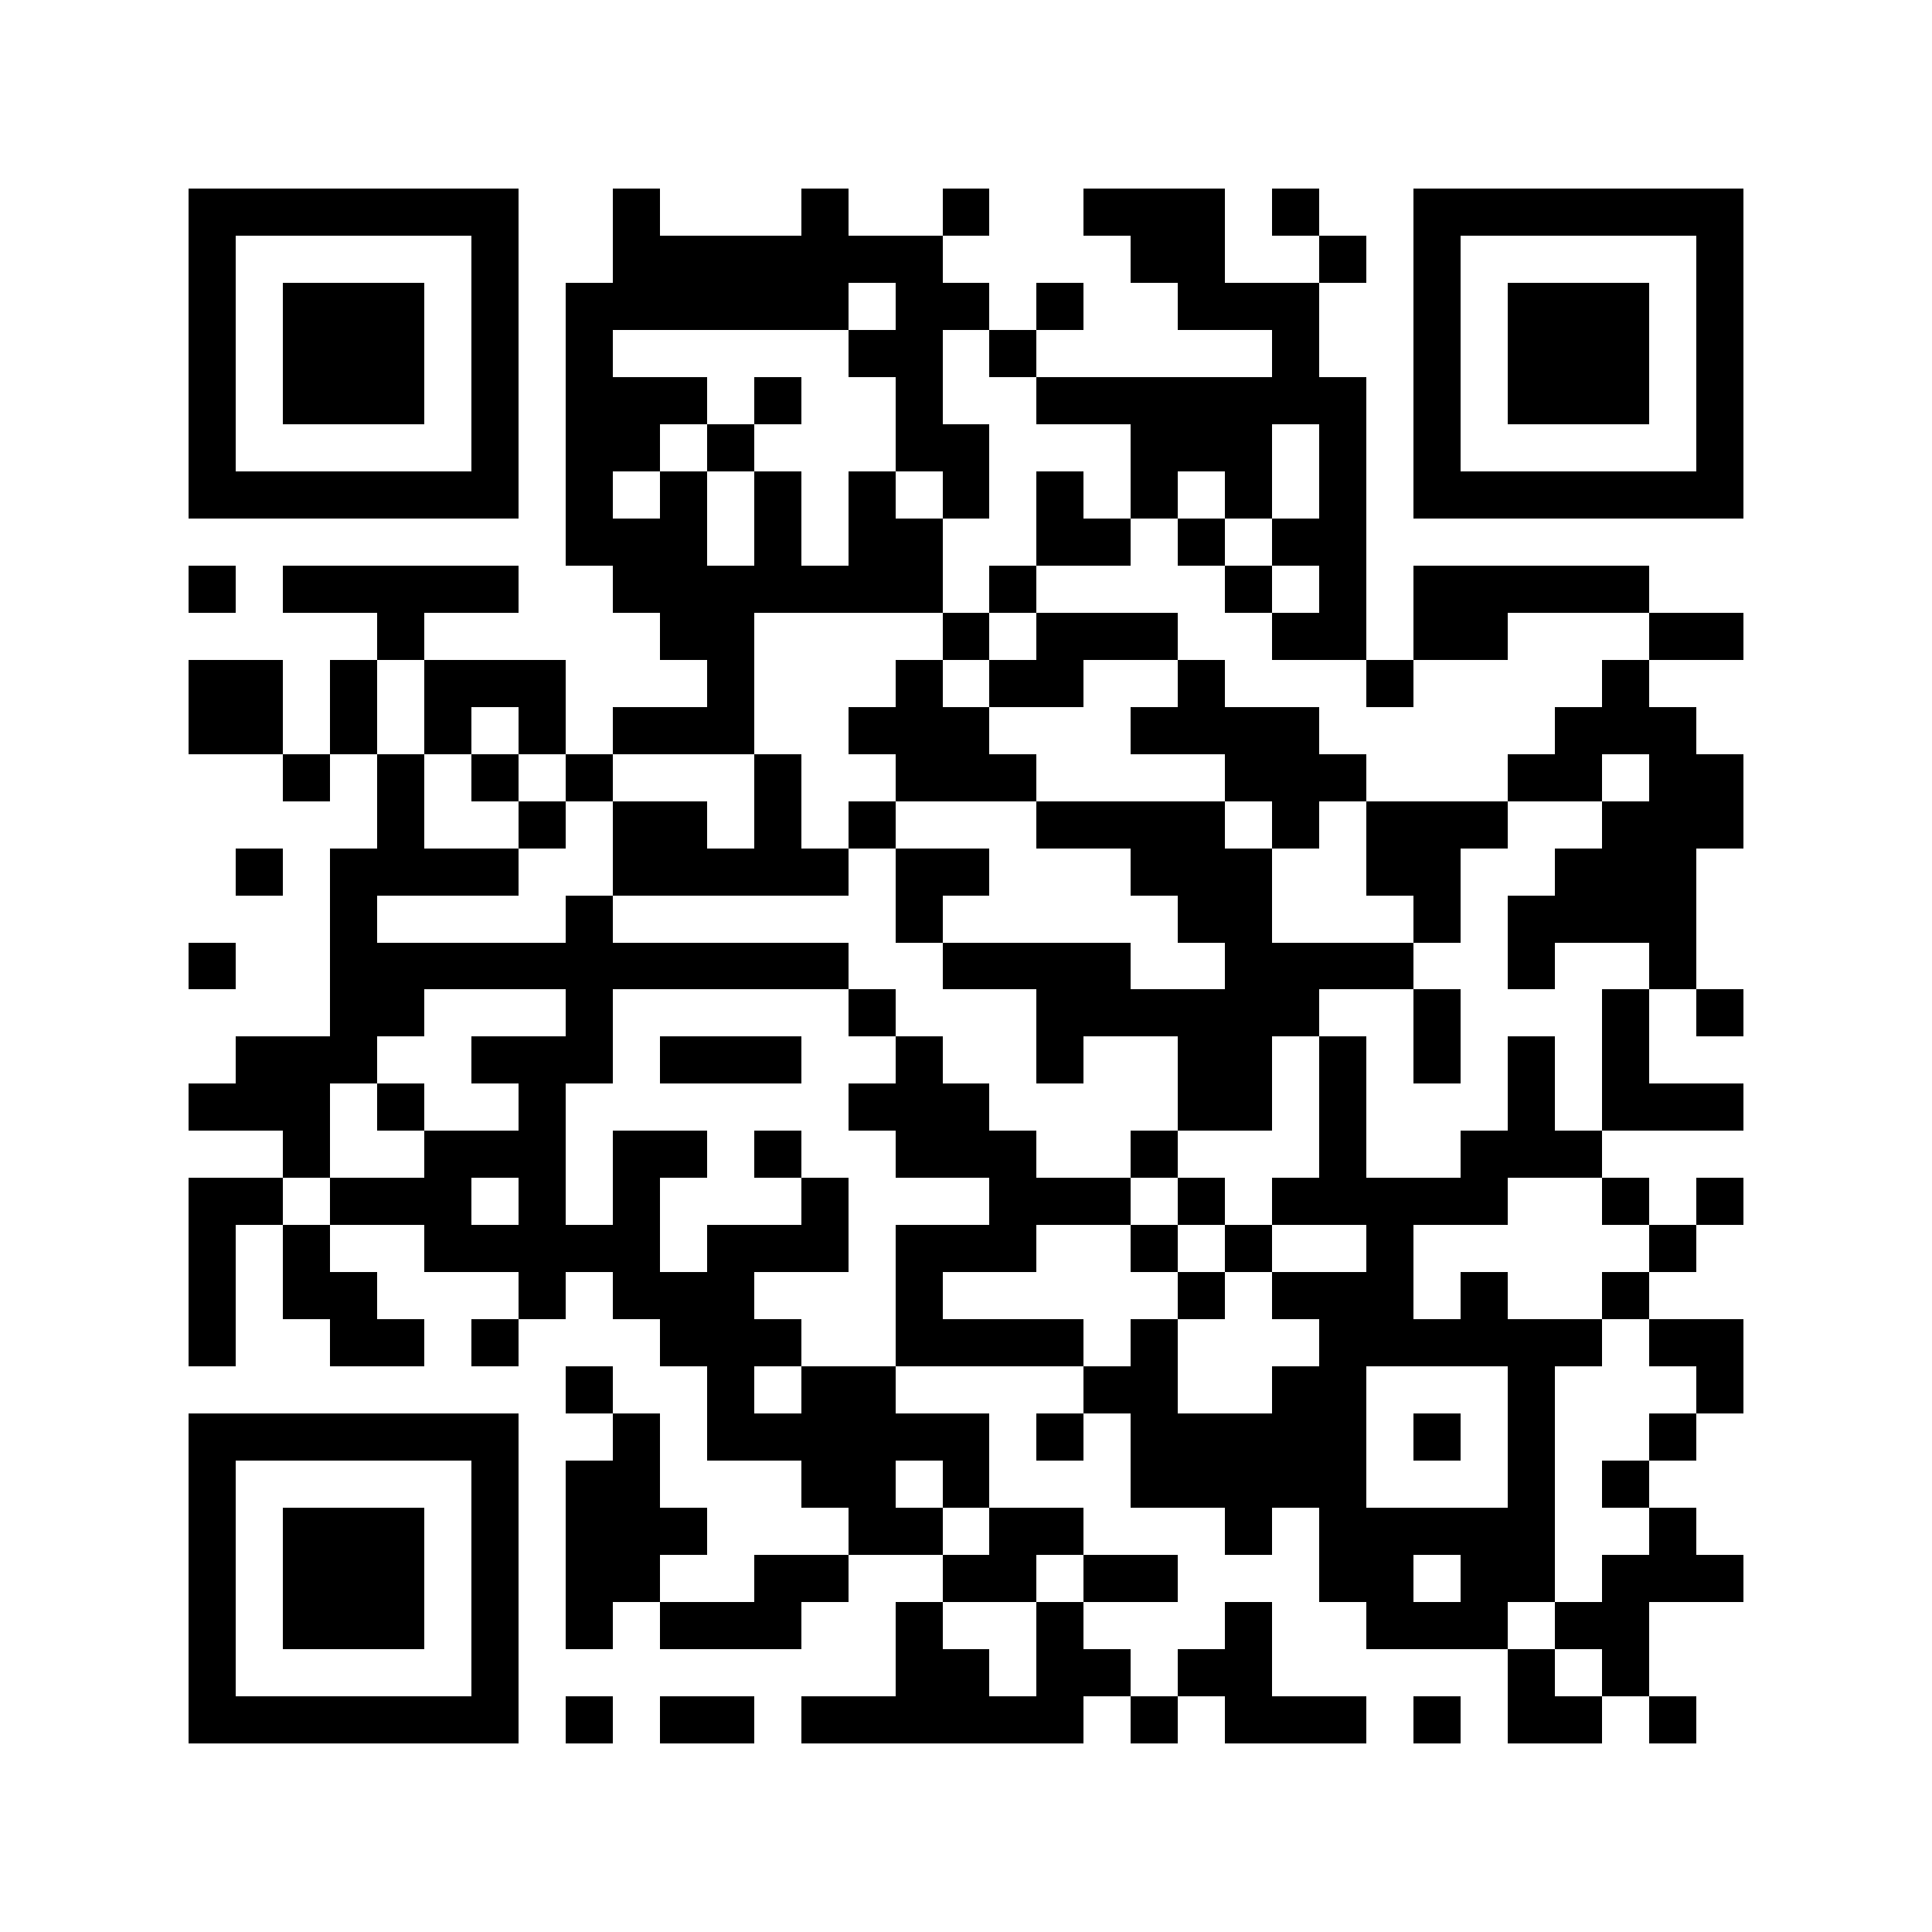
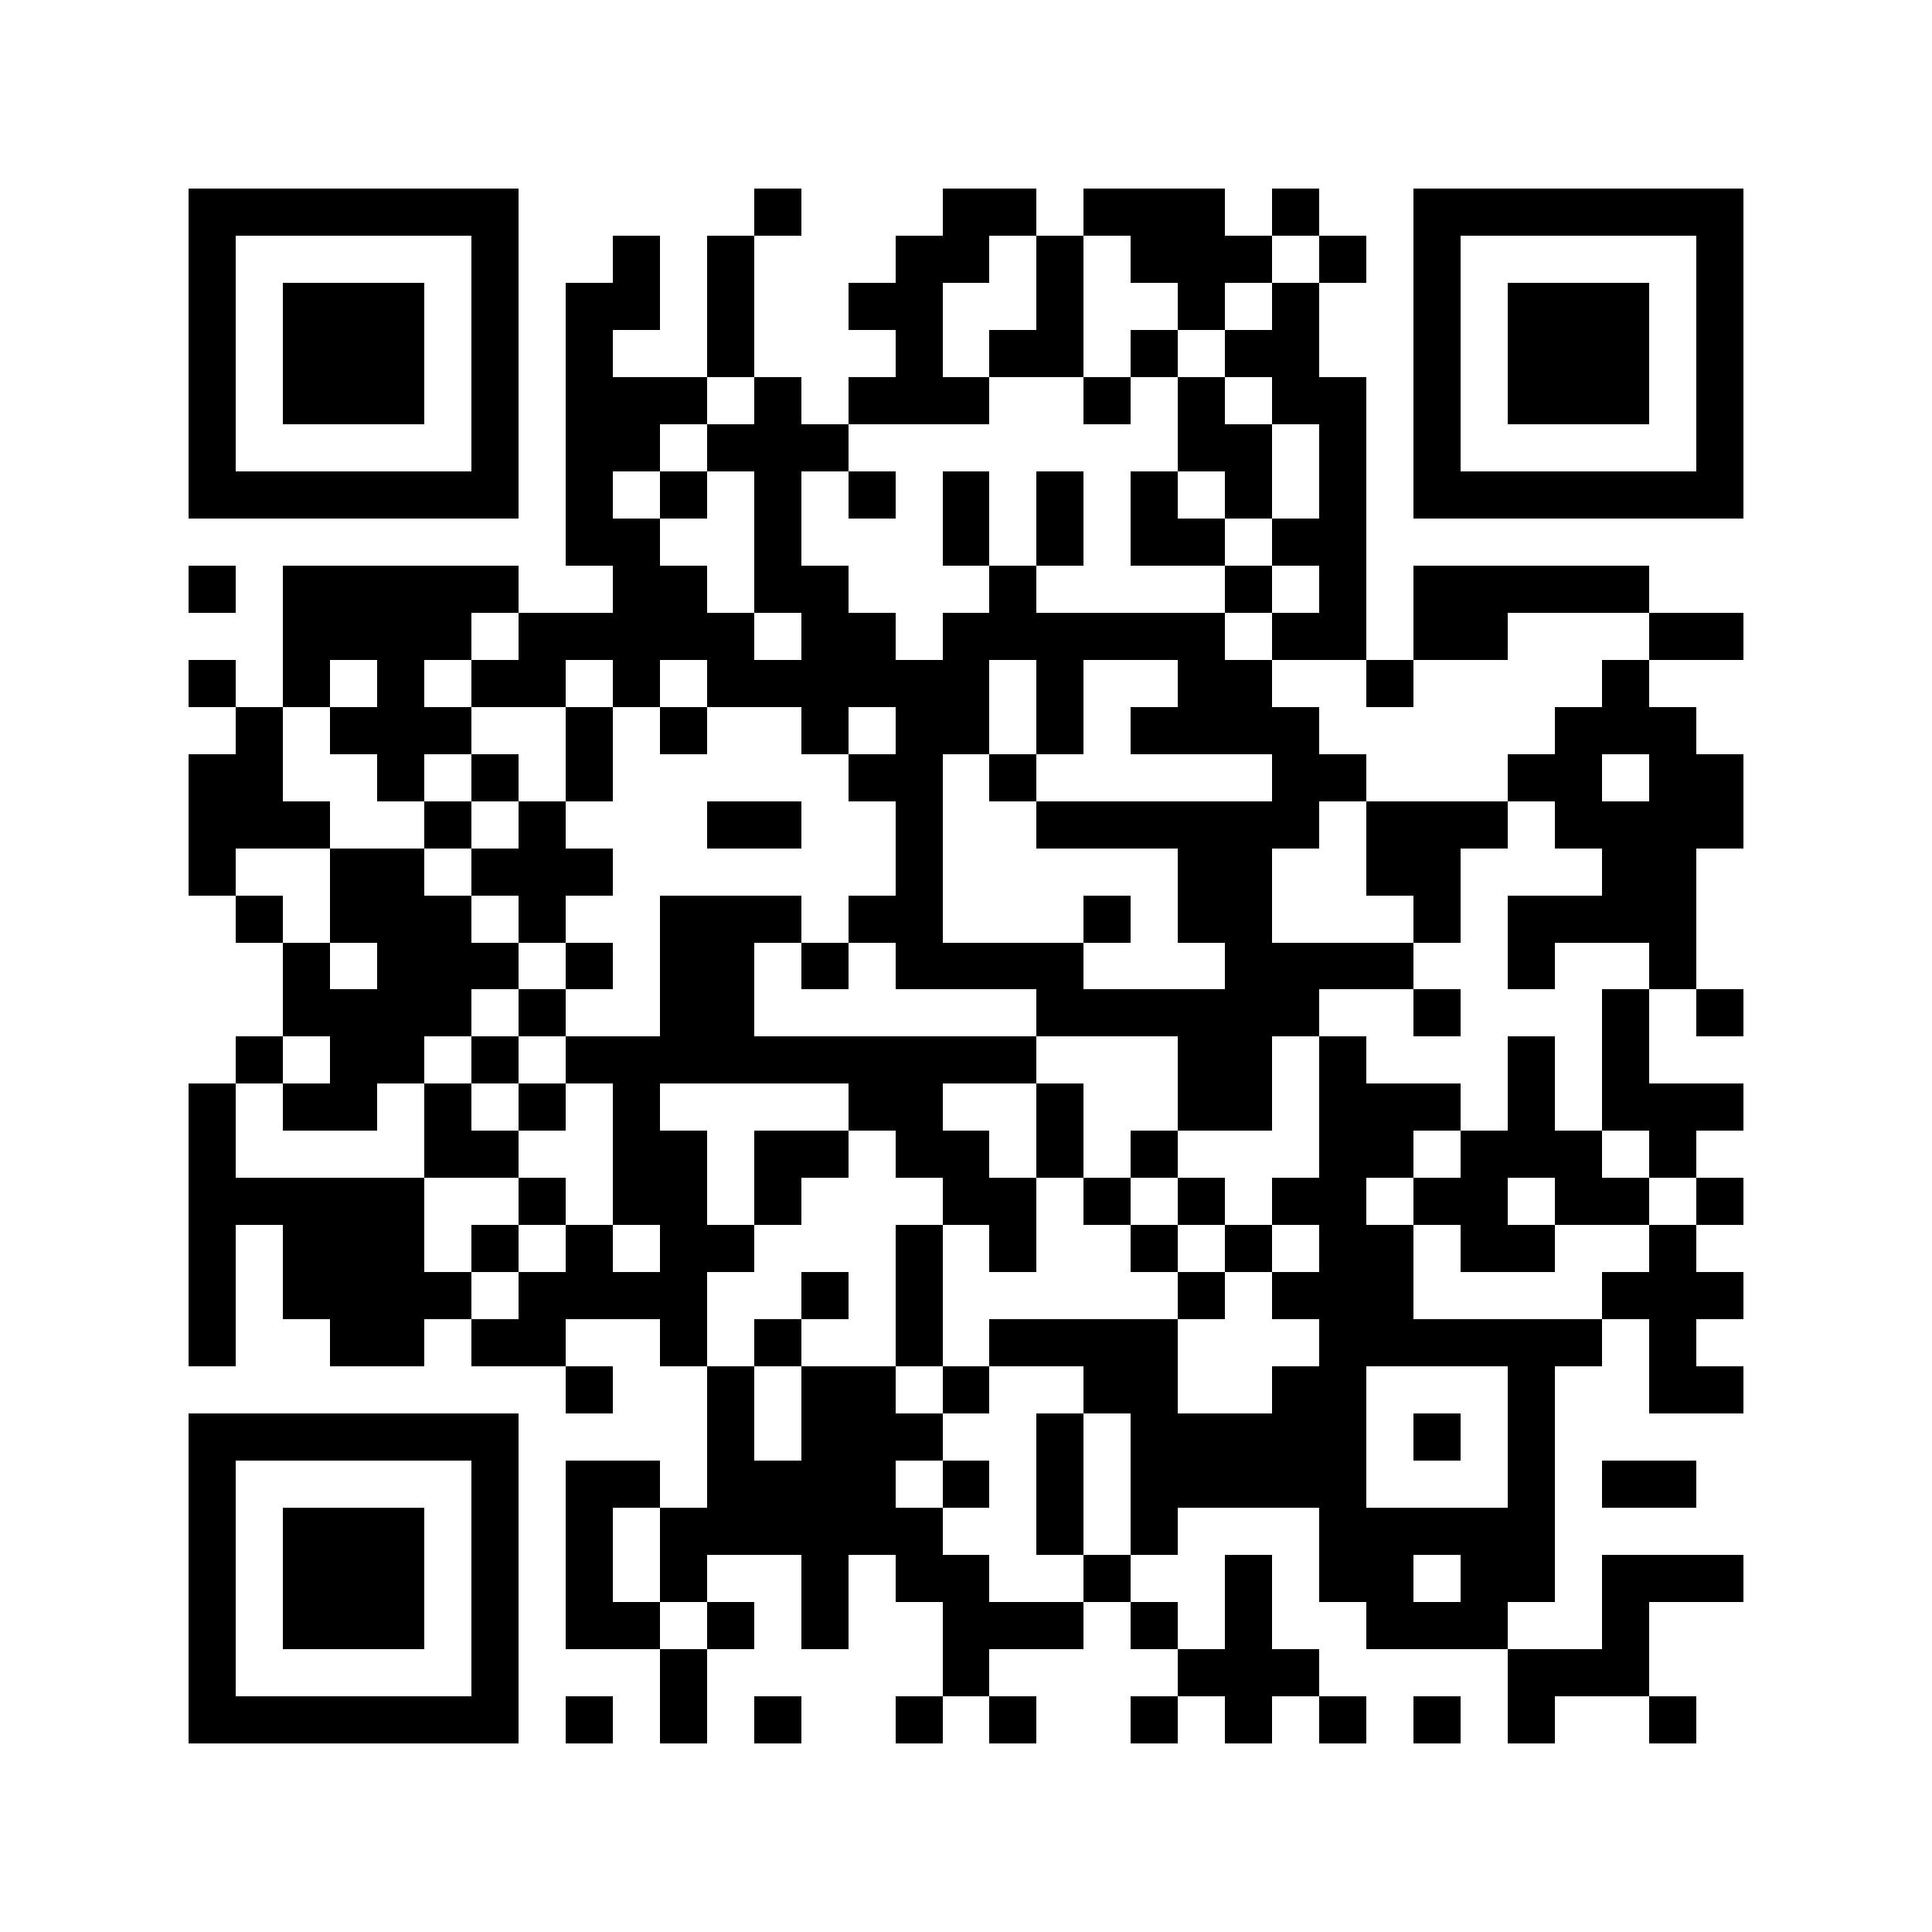
<svg xmlns="http://www.w3.org/2000/svg" viewBox="0 0 41 41" shape-rendering="crispEdges">
  <path fill="#ffffff" d="M0 0h41v41H0z" />
-   <path stroke="#000000" d="M4 4.5h7m2 0h1m3 0h1m2 0h1m2 0h3m1 0h1m2 0h7M4 5.5h1m5 0h1m2 0h7m4 0h2m2 0h1m1 0h1m5 0h1M4 6.5h1m1 0h3m1 0h1m1 0h6m1 0h2m1 0h1m2 0h3m2 0h1m1 0h3m1 0h1M4 7.5h1m1 0h3m1 0h1m1 0h1m5 0h2m1 0h1m5 0h1m2 0h1m1 0h3m1 0h1M4 8.5h1m1 0h3m1 0h1m1 0h3m1 0h1m2 0h1m2 0h7m1 0h1m1 0h3m1 0h1M4 9.5h1m5 0h1m1 0h2m1 0h1m3 0h2m3 0h3m1 0h1m1 0h1m5 0h1M4 10.5h7m1 0h1m1 0h1m1 0h1m1 0h1m1 0h1m1 0h1m1 0h1m1 0h1m1 0h1m1 0h7M12 11.5h3m1 0h1m1 0h2m2 0h2m1 0h1m1 0h2M4 12.5h1m1 0h5m2 0h7m1 0h1m4 0h1m1 0h1m1 0h5M8 13.5h1m5 0h2m4 0h1m1 0h3m2 0h2m1 0h2m3 0h2M4 14.5h2m1 0h1m1 0h3m3 0h1m3 0h1m1 0h2m2 0h1m3 0h1m4 0h1M4 15.5h2m1 0h1m1 0h1m1 0h1m1 0h3m2 0h3m3 0h4m5 0h3M6 16.5h1m1 0h1m1 0h1m1 0h1m3 0h1m2 0h3m4 0h3m3 0h2m1 0h2M8 17.5h1m2 0h1m1 0h2m1 0h1m1 0h1m3 0h4m1 0h1m1 0h3m2 0h3M5 18.5h1m1 0h4m2 0h5m1 0h2m3 0h3m2 0h2m2 0h3M7 19.5h1m4 0h1m6 0h1m5 0h2m3 0h1m1 0h4M4 20.5h1m2 0h11m2 0h4m2 0h4m2 0h1m2 0h1M7 21.5h2m3 0h1m5 0h1m3 0h6m2 0h1m3 0h1m1 0h1M5 22.5h3m2 0h3m1 0h3m2 0h1m2 0h1m2 0h2m1 0h1m1 0h1m1 0h1m1 0h1M4 23.5h3m1 0h1m2 0h1m6 0h3m4 0h2m1 0h1m3 0h1m1 0h3M6 24.5h1m2 0h3m1 0h2m1 0h1m2 0h3m2 0h1m3 0h1m2 0h3M4 25.5h2m1 0h3m1 0h1m1 0h1m3 0h1m3 0h3m1 0h1m1 0h5m2 0h1m1 0h1M4 26.5h1m1 0h1m2 0h5m1 0h3m1 0h3m2 0h1m1 0h1m2 0h1m5 0h1M4 27.5h1m1 0h2m3 0h1m1 0h3m3 0h1m5 0h1m1 0h3m1 0h1m2 0h1M4 28.5h1m2 0h2m1 0h1m3 0h3m2 0h4m1 0h1m3 0h6m1 0h2M12 29.5h1m2 0h1m1 0h2m4 0h2m2 0h2m3 0h1m3 0h1M4 30.5h7m2 0h1m1 0h6m1 0h1m1 0h5m1 0h1m1 0h1m2 0h1M4 31.5h1m5 0h1m1 0h2m3 0h2m1 0h1m3 0h5m3 0h1m1 0h1M4 32.5h1m1 0h3m1 0h1m1 0h3m3 0h2m1 0h2m3 0h1m1 0h5m2 0h1M4 33.5h1m1 0h3m1 0h1m1 0h2m2 0h2m2 0h2m1 0h2m3 0h2m1 0h2m1 0h3M4 34.5h1m1 0h3m1 0h1m1 0h1m1 0h3m2 0h1m2 0h1m3 0h1m2 0h3m1 0h2M4 35.5h1m5 0h1m8 0h2m1 0h2m1 0h2m5 0h1m1 0h1M4 36.5h7m1 0h1m1 0h2m1 0h6m1 0h1m1 0h3m1 0h1m1 0h2m1 0h1" />
+   <path stroke="#000000" d="M4 4.5h7m5 0h1m3 0h2m1 0h3m1 0h1m2 0h7M4 5.5h1m5 0h1m2 0h1m1 0h1m3 0h2m1 0h1m1 0h3m1 0h1m1 0h1m5 0h1M4 6.5h1m1 0h3m1 0h1m1 0h2m1 0h1m2 0h2m2 0h1m2 0h1m1 0h1m2 0h1m1 0h3m1 0h1M4 7.5h1m1 0h3m1 0h1m1 0h1m2 0h1m3 0h1m1 0h2m1 0h1m1 0h2m2 0h1m1 0h3m1 0h1M4 8.5h1m1 0h3m1 0h1m1 0h3m1 0h1m1 0h3m2 0h1m1 0h1m1 0h2m1 0h1m1 0h3m1 0h1M4 9.5h1m5 0h1m1 0h2m1 0h3m7 0h2m1 0h1m1 0h1m5 0h1M4 10.5h7m1 0h1m1 0h1m1 0h1m1 0h1m1 0h1m1 0h1m1 0h1m1 0h1m1 0h1m1 0h7M12 11.5h2m2 0h1m3 0h1m1 0h1m1 0h2m1 0h2M4 12.5h1m1 0h5m2 0h2m1 0h2m3 0h1m4 0h1m1 0h1m1 0h5M6 13.5h4m1 0h5m1 0h2m1 0h6m1 0h2m1 0h2m3 0h2M4 14.5h1m1 0h1m1 0h1m1 0h2m1 0h1m1 0h6m1 0h1m2 0h2m2 0h1m4 0h1M5 15.5h1m1 0h3m2 0h1m1 0h1m2 0h1m1 0h2m1 0h1m1 0h4m5 0h3M4 16.5h2m2 0h1m1 0h1m1 0h1m5 0h2m1 0h1m5 0h2m3 0h2m1 0h2M4 17.5h3m2 0h1m1 0h1m3 0h2m2 0h1m2 0h6m1 0h3m1 0h4M4 18.5h1m2 0h2m1 0h3m6 0h1m5 0h2m2 0h2m3 0h2M5 19.5h1m1 0h3m1 0h1m2 0h3m1 0h2m3 0h1m1 0h2m3 0h1m1 0h4M6 20.5h1m1 0h3m1 0h1m1 0h2m1 0h1m1 0h4m3 0h4m2 0h1m2 0h1M6 21.5h4m1 0h1m2 0h2m6 0h6m2 0h1m3 0h1m1 0h1M5 22.5h1m1 0h2m1 0h1m1 0h10m3 0h2m1 0h1m3 0h1m1 0h1M4 23.5h1m1 0h2m1 0h1m1 0h1m1 0h1m4 0h2m2 0h1m2 0h2m1 0h3m1 0h1m1 0h3M4 24.5h1m4 0h2m2 0h2m1 0h2m1 0h2m1 0h1m1 0h1m3 0h2m1 0h3m1 0h1M4 25.5h5m2 0h1m1 0h2m1 0h1m3 0h2m1 0h1m1 0h1m1 0h2m1 0h2m1 0h2m1 0h1M4 26.5h1m1 0h3m1 0h1m1 0h1m1 0h2m3 0h1m1 0h1m2 0h1m1 0h1m1 0h2m1 0h2m2 0h1M4 27.5h1m1 0h4m1 0h4m2 0h1m1 0h1m5 0h1m1 0h3m4 0h3M4 28.5h1m2 0h2m1 0h2m2 0h1m1 0h1m2 0h1m1 0h4m3 0h6m1 0h1M12 29.5h1m2 0h1m1 0h2m1 0h1m2 0h2m2 0h2m3 0h1m2 0h2M4 30.5h7m4 0h1m1 0h3m2 0h1m1 0h5m1 0h1m1 0h1M4 31.5h1m5 0h1m1 0h2m1 0h4m1 0h1m1 0h1m1 0h5m3 0h1m1 0h2M4 32.5h1m1 0h3m1 0h1m1 0h1m1 0h6m2 0h1m1 0h1m3 0h5M4 33.5h1m1 0h3m1 0h1m1 0h1m1 0h1m2 0h1m1 0h2m2 0h1m2 0h1m1 0h2m1 0h2m1 0h3M4 34.5h1m1 0h3m1 0h1m1 0h2m1 0h1m1 0h1m2 0h3m1 0h1m1 0h1m2 0h3m2 0h1M4 35.5h1m5 0h1m3 0h1m5 0h1m4 0h3m4 0h3M4 36.5h7m1 0h1m1 0h1m1 0h1m2 0h1m1 0h1m2 0h1m1 0h1m1 0h1m1 0h1m1 0h1m2 0h1" />
</svg>
